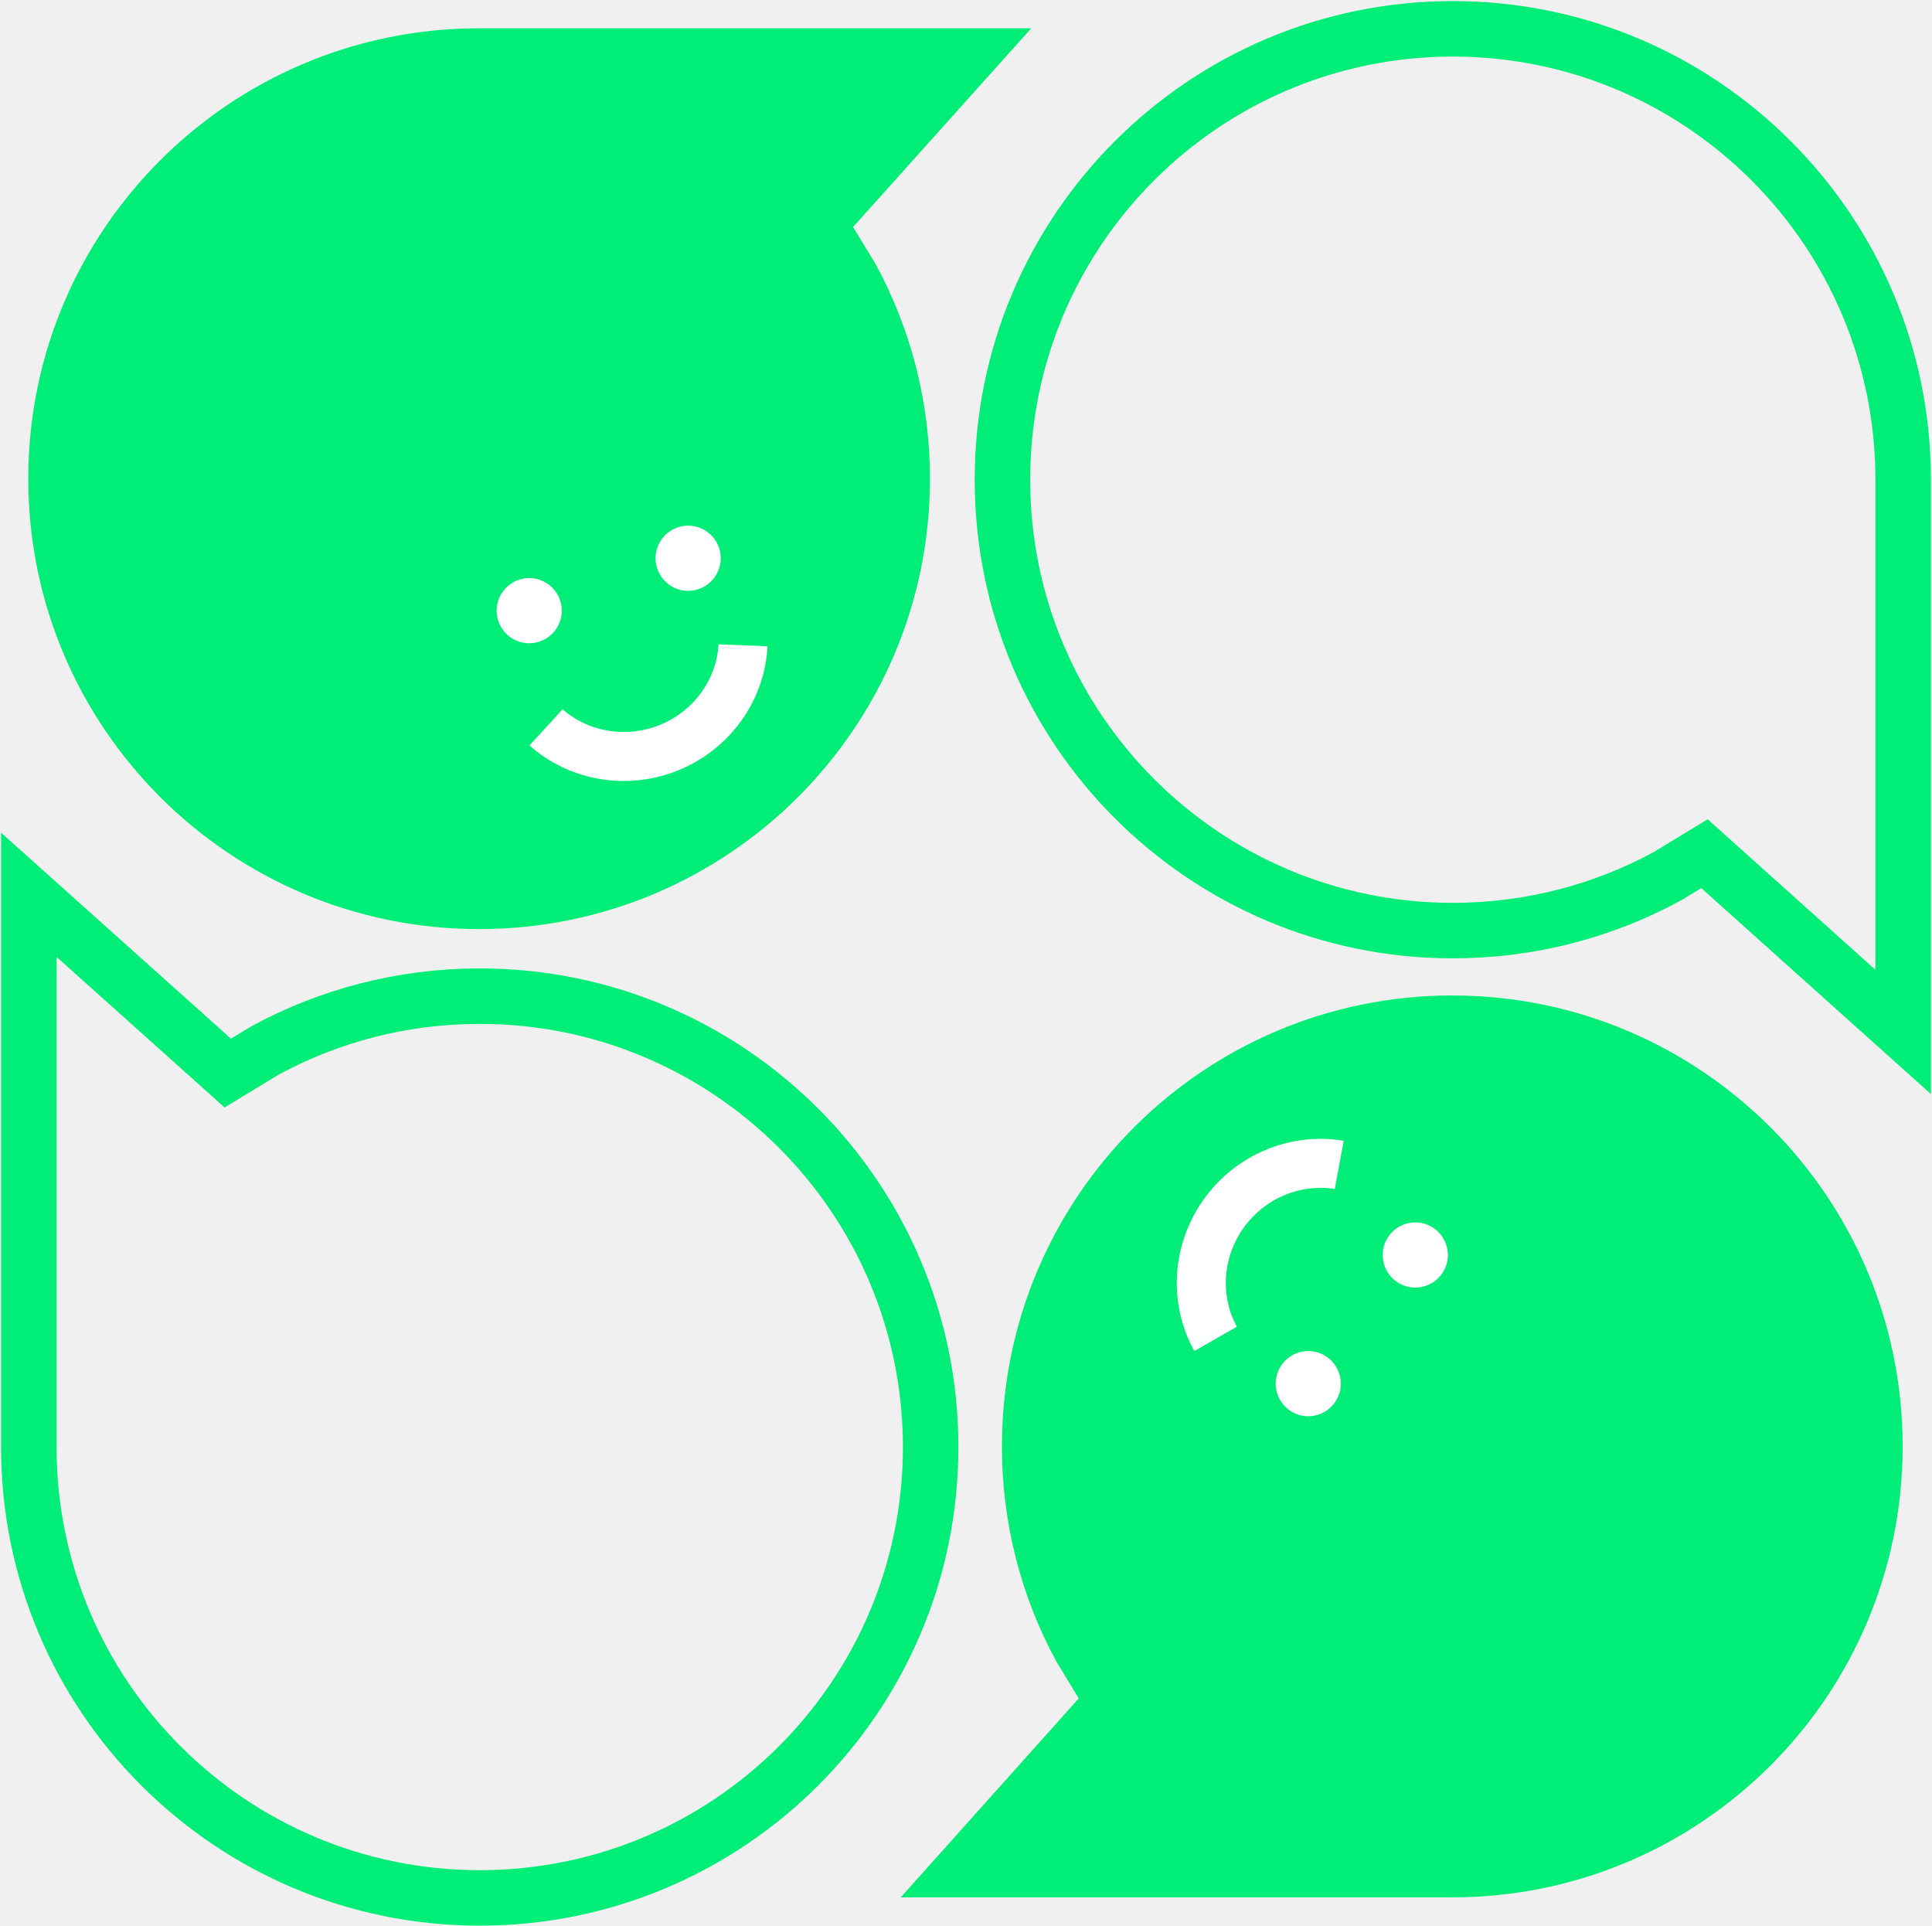
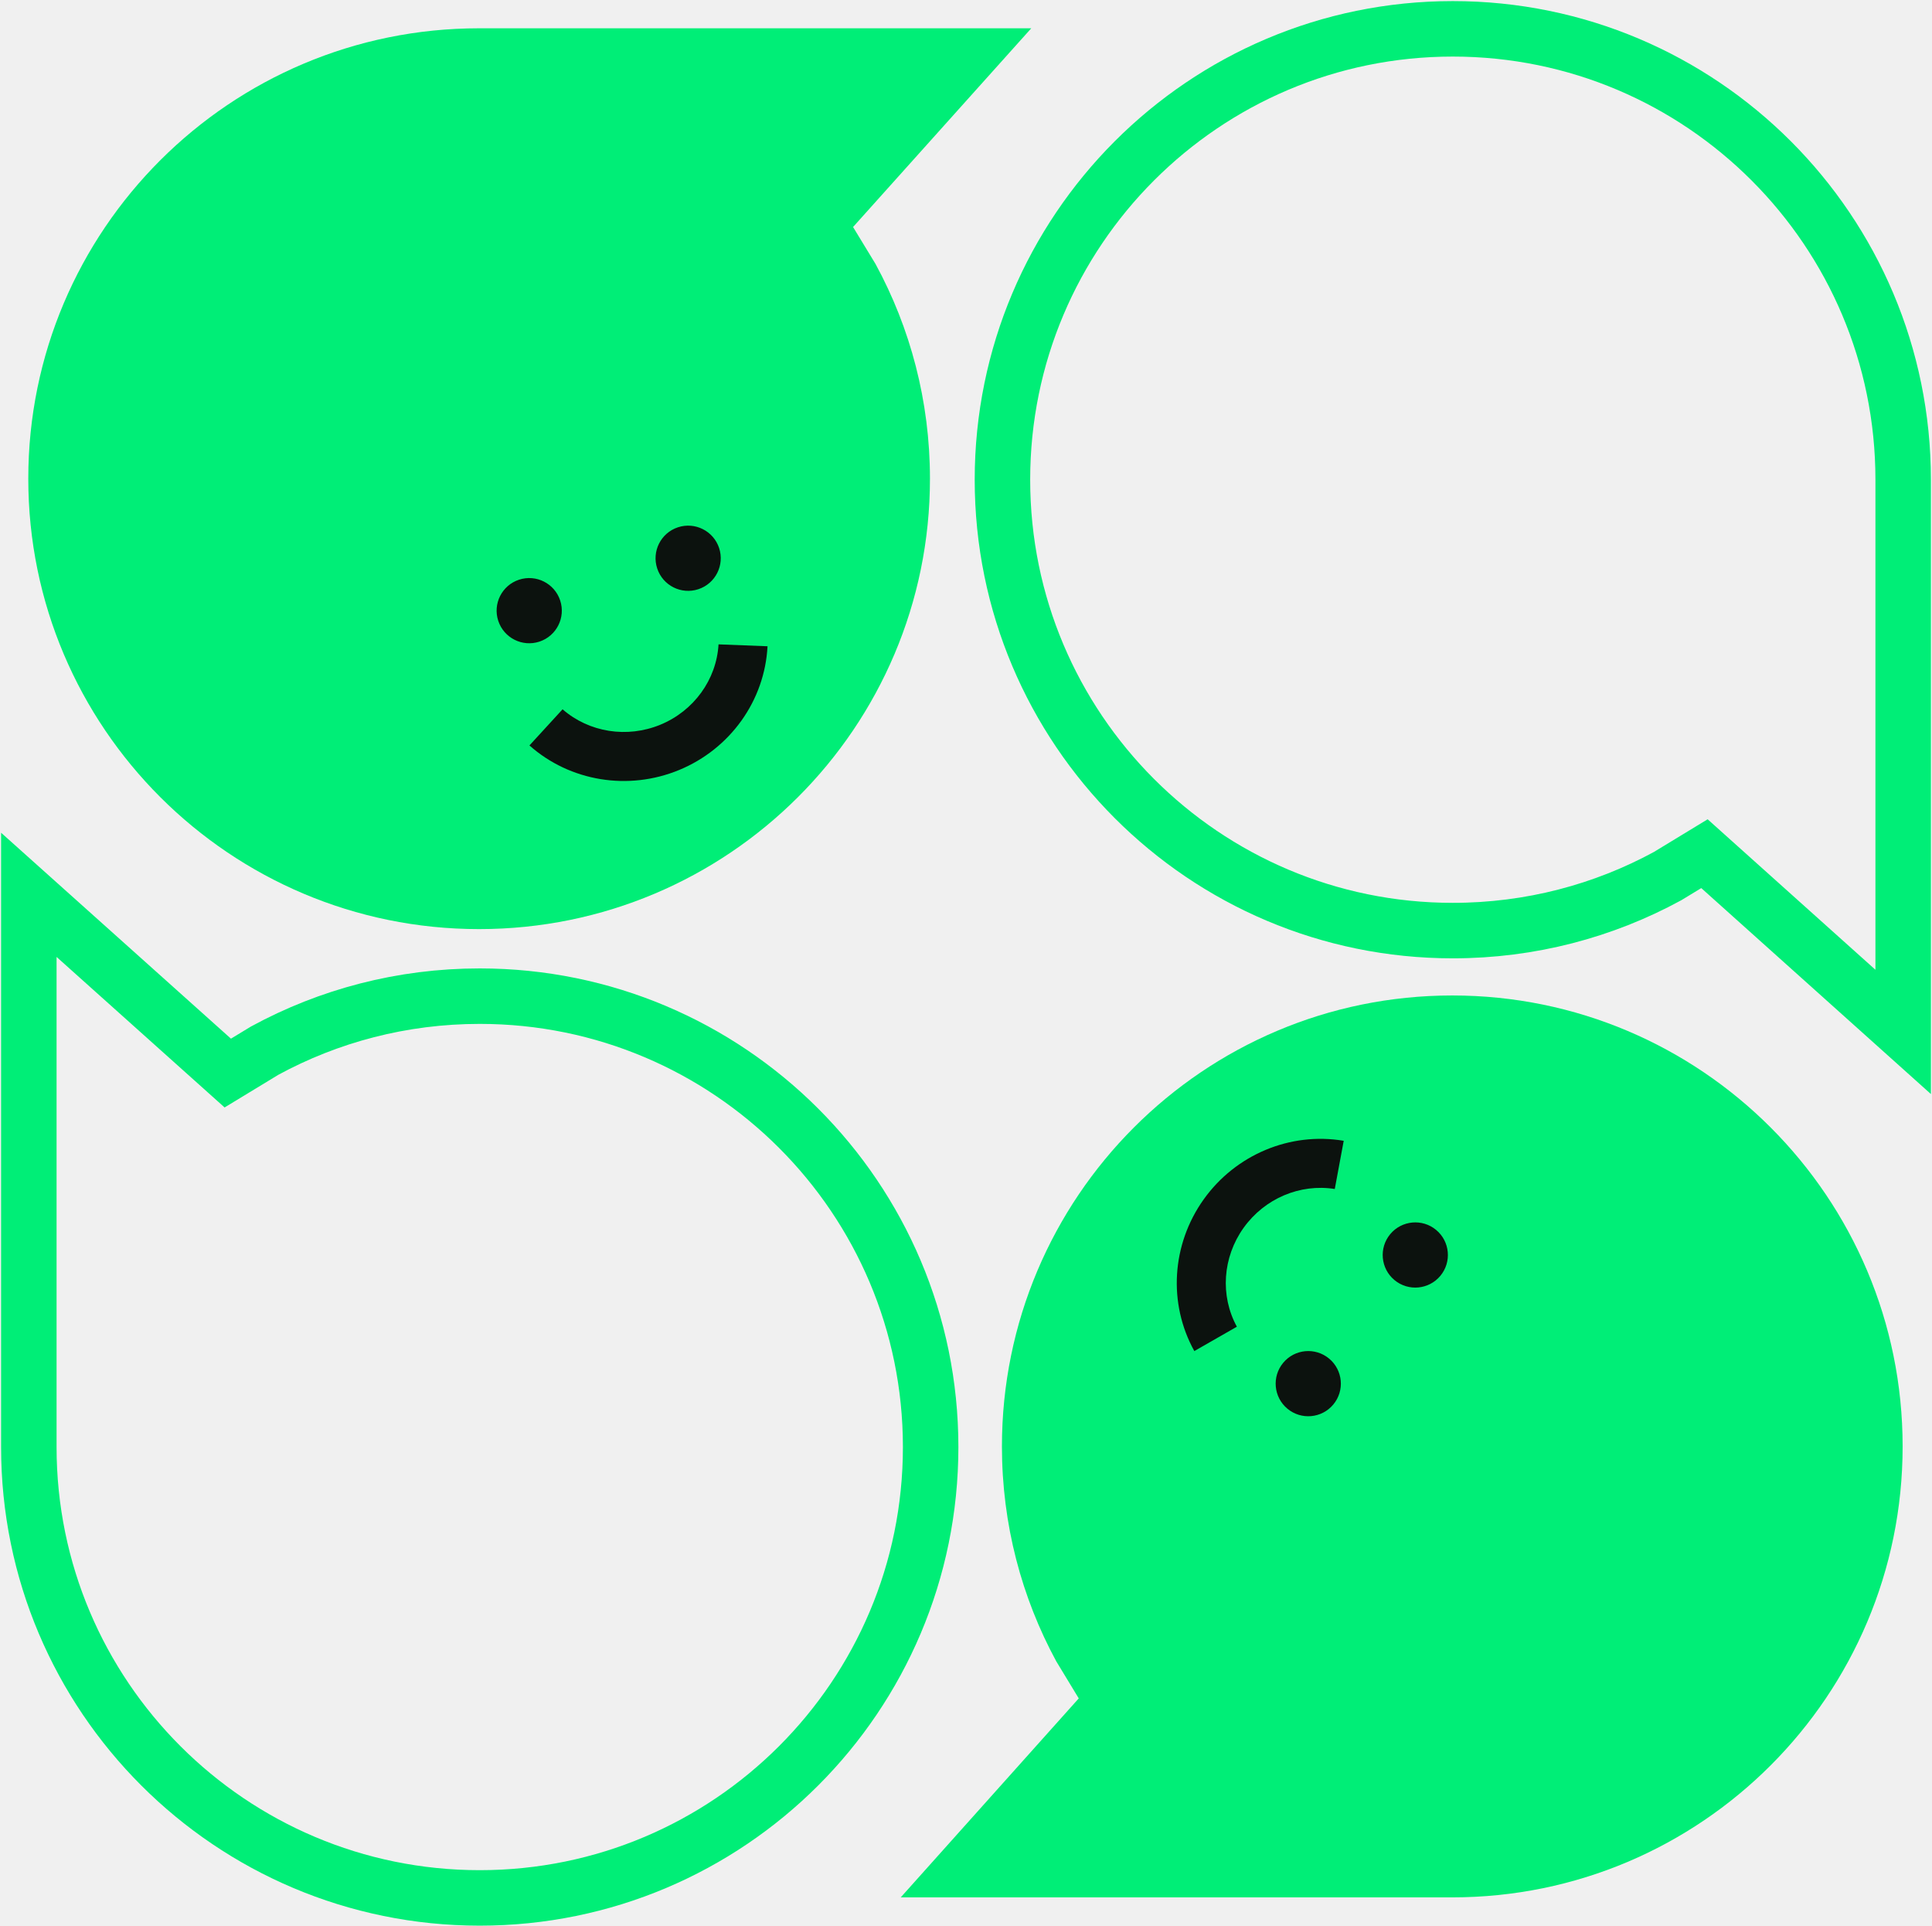
<svg xmlns="http://www.w3.org/2000/svg" width="1776" height="1770" overflow="hidden">
  <g transform="translate(-1002 -1005)">
    <path d="M2337.5 1031.5C2566.15 1031.5 2751.5 1217.05 2751.5 1445.93L2751.5 1953.5 2568.83 1789.68 2534.84 1810.35C2476.18 1842.25 2408.95 1860.37 2337.5 1860.37 2108.85 1860.37 1923.5 1674.82 1923.5 1445.93 1923.5 1217.05 2108.85 1031.5 2337.5 1031.5Z" stroke="#00EE77" stroke-width="51" stroke-miterlimit="8" fill="none" fill-rule="evenodd" />
    <path d="M2751 2334.5C2751 2563.42 2565.65 2749 2337.02 2749L1830 2749 1993.65 2566.11 1973 2532.08C1941.13 2473.34 1923.03 2406.04 1923.03 2334.5 1923.03 2105.58 2108.38 1920 2337.02 1920 2565.65 1920 2751 2105.58 2751 2334.5Z" fill="#00EE77" fill-rule="evenodd" />
    <path d="M1443 2749.5C1214.08 2749.5 1028.5 2563.95 1028.5 2335.07L1028.5 1827.5 1211.39 1991.32 1245.42 1970.65C1304.16 1938.75 1371.46 1920.63 1443 1920.63 1671.92 1920.63 1857.5 2106.18 1857.5 2335.07 1857.5 2563.95 1671.92 2749.5 1443 2749.5Z" stroke="#00EE77" stroke-width="51" stroke-miterlimit="8" fill="none" fill-rule="evenodd" />
    <path d="M1028 1445C1028 1216.35 1213.55 1031 1442.43 1031L1950 1031 1786.18 1213.67 1806.85 1247.66C1838.75 1306.32 1856.87 1373.55 1856.87 1445 1856.87 1673.65 1671.32 1859 1442.43 1859 1213.55 1859 1028 1673.65 1028 1445Z" fill="#00EE77" fill-rule="evenodd" />
-     <path d="M1662.52 1597.28 1707.55 1599.02C1704.99 1648.97 1673.36 1693.27 1626.39 1712.71 1579.62 1732.07 1526.03 1723.3 1488.69 1690.19L1519.14 1656.96C1543.53 1678.22 1578.48 1683.72 1609.04 1671.13 1639.81 1658.45 1660.64 1629.69 1662.52 1597.28ZM1625.21 1489.67C1640.92 1484.49 1657.86 1493.03 1663.05 1508.74 1668.23 1524.46 1659.69 1541.4 1643.97 1546.58 1628.26 1551.77 1611.32 1543.23 1606.14 1527.51 1600.95 1511.8 1609.49 1494.85 1625.21 1489.67ZM1479.11 1537.85C1494.82 1532.67 1511.76 1541.21 1516.94 1556.92 1522.13 1572.64 1513.59 1589.58 1497.87 1594.76 1482.16 1599.94 1465.22 1591.4 1460.03 1575.69 1454.85 1559.97 1463.39 1543.03 1479.11 1537.85Z" fill="#FFFFFF" fill-rule="evenodd" />
-     <path d="M2139 2224.47 2099.89 2246.85C2075.6 2203.13 2078.96 2148.8 2108.5 2107.43 2137.91 2066.24 2188.01 2045.28 2237.22 2053.58L2229 2097.89C2197.05 2092.79 2164.49 2106.63 2145.24 2133.51 2125.86 2160.56 2123.43 2195.99 2139 2224.47ZM2227.66 2295.97C2217.07 2308.69 2198.18 2310.43 2185.46 2299.84 2172.74 2289.26 2171.01 2270.37 2181.59 2257.64 2192.17 2244.92 2211.07 2243.19 2223.79 2253.78 2236.51 2264.36 2238.24 2283.25 2227.66 2295.97ZM2326.05 2177.71C2315.47 2190.43 2296.57 2192.17 2283.85 2181.58 2271.13 2171 2269.4 2152.11 2279.98 2139.38 2290.57 2126.66 2309.46 2124.93 2322.18 2135.52 2334.9 2146.1 2336.63 2164.99 2326.05 2177.71Z" fill="#FFFFFF" fill-rule="evenodd" />
+     <path d="M1662.52 1597.28 1707.55 1599.02C1704.99 1648.97 1673.36 1693.27 1626.39 1712.71 1579.62 1732.07 1526.03 1723.3 1488.69 1690.19L1519.14 1656.96C1543.53 1678.22 1578.48 1683.72 1609.04 1671.13 1639.81 1658.45 1660.64 1629.69 1662.52 1597.28ZM1625.21 1489.67C1640.92 1484.49 1657.86 1493.03 1663.05 1508.74 1668.23 1524.46 1659.69 1541.4 1643.97 1546.58 1628.26 1551.77 1611.32 1543.23 1606.14 1527.51 1600.95 1511.8 1609.49 1494.85 1625.21 1489.67ZM1479.11 1537.85C1494.82 1532.67 1511.76 1541.21 1516.94 1556.92 1522.13 1572.64 1513.59 1589.58 1497.87 1594.76 1482.16 1599.94 1465.22 1591.4 1460.03 1575.69 1454.85 1559.97 1463.39 1543.03 1479.11 1537.85Z" fill="#0C120E" fill-rule="evenodd" />
+     <path d="M2139 2224.47 2099.89 2246.85C2075.6 2203.13 2078.96 2148.8 2108.5 2107.43 2137.91 2066.24 2188.01 2045.28 2237.22 2053.58L2229 2097.89C2197.05 2092.79 2164.49 2106.63 2145.24 2133.51 2125.86 2160.56 2123.43 2195.99 2139 2224.47ZM2227.66 2295.97C2217.07 2308.69 2198.18 2310.43 2185.46 2299.84 2172.74 2289.26 2171.01 2270.37 2181.59 2257.64 2192.17 2244.92 2211.07 2243.19 2223.79 2253.78 2236.51 2264.36 2238.24 2283.25 2227.66 2295.97ZM2326.05 2177.71C2315.47 2190.43 2296.57 2192.17 2283.85 2181.58 2271.13 2171 2269.4 2152.11 2279.98 2139.38 2290.57 2126.66 2309.46 2124.93 2322.18 2135.52 2334.9 2146.1 2336.63 2164.99 2326.05 2177.71Z" fill="#0C120E" fill-rule="evenodd" />
  </g>
</svg>
